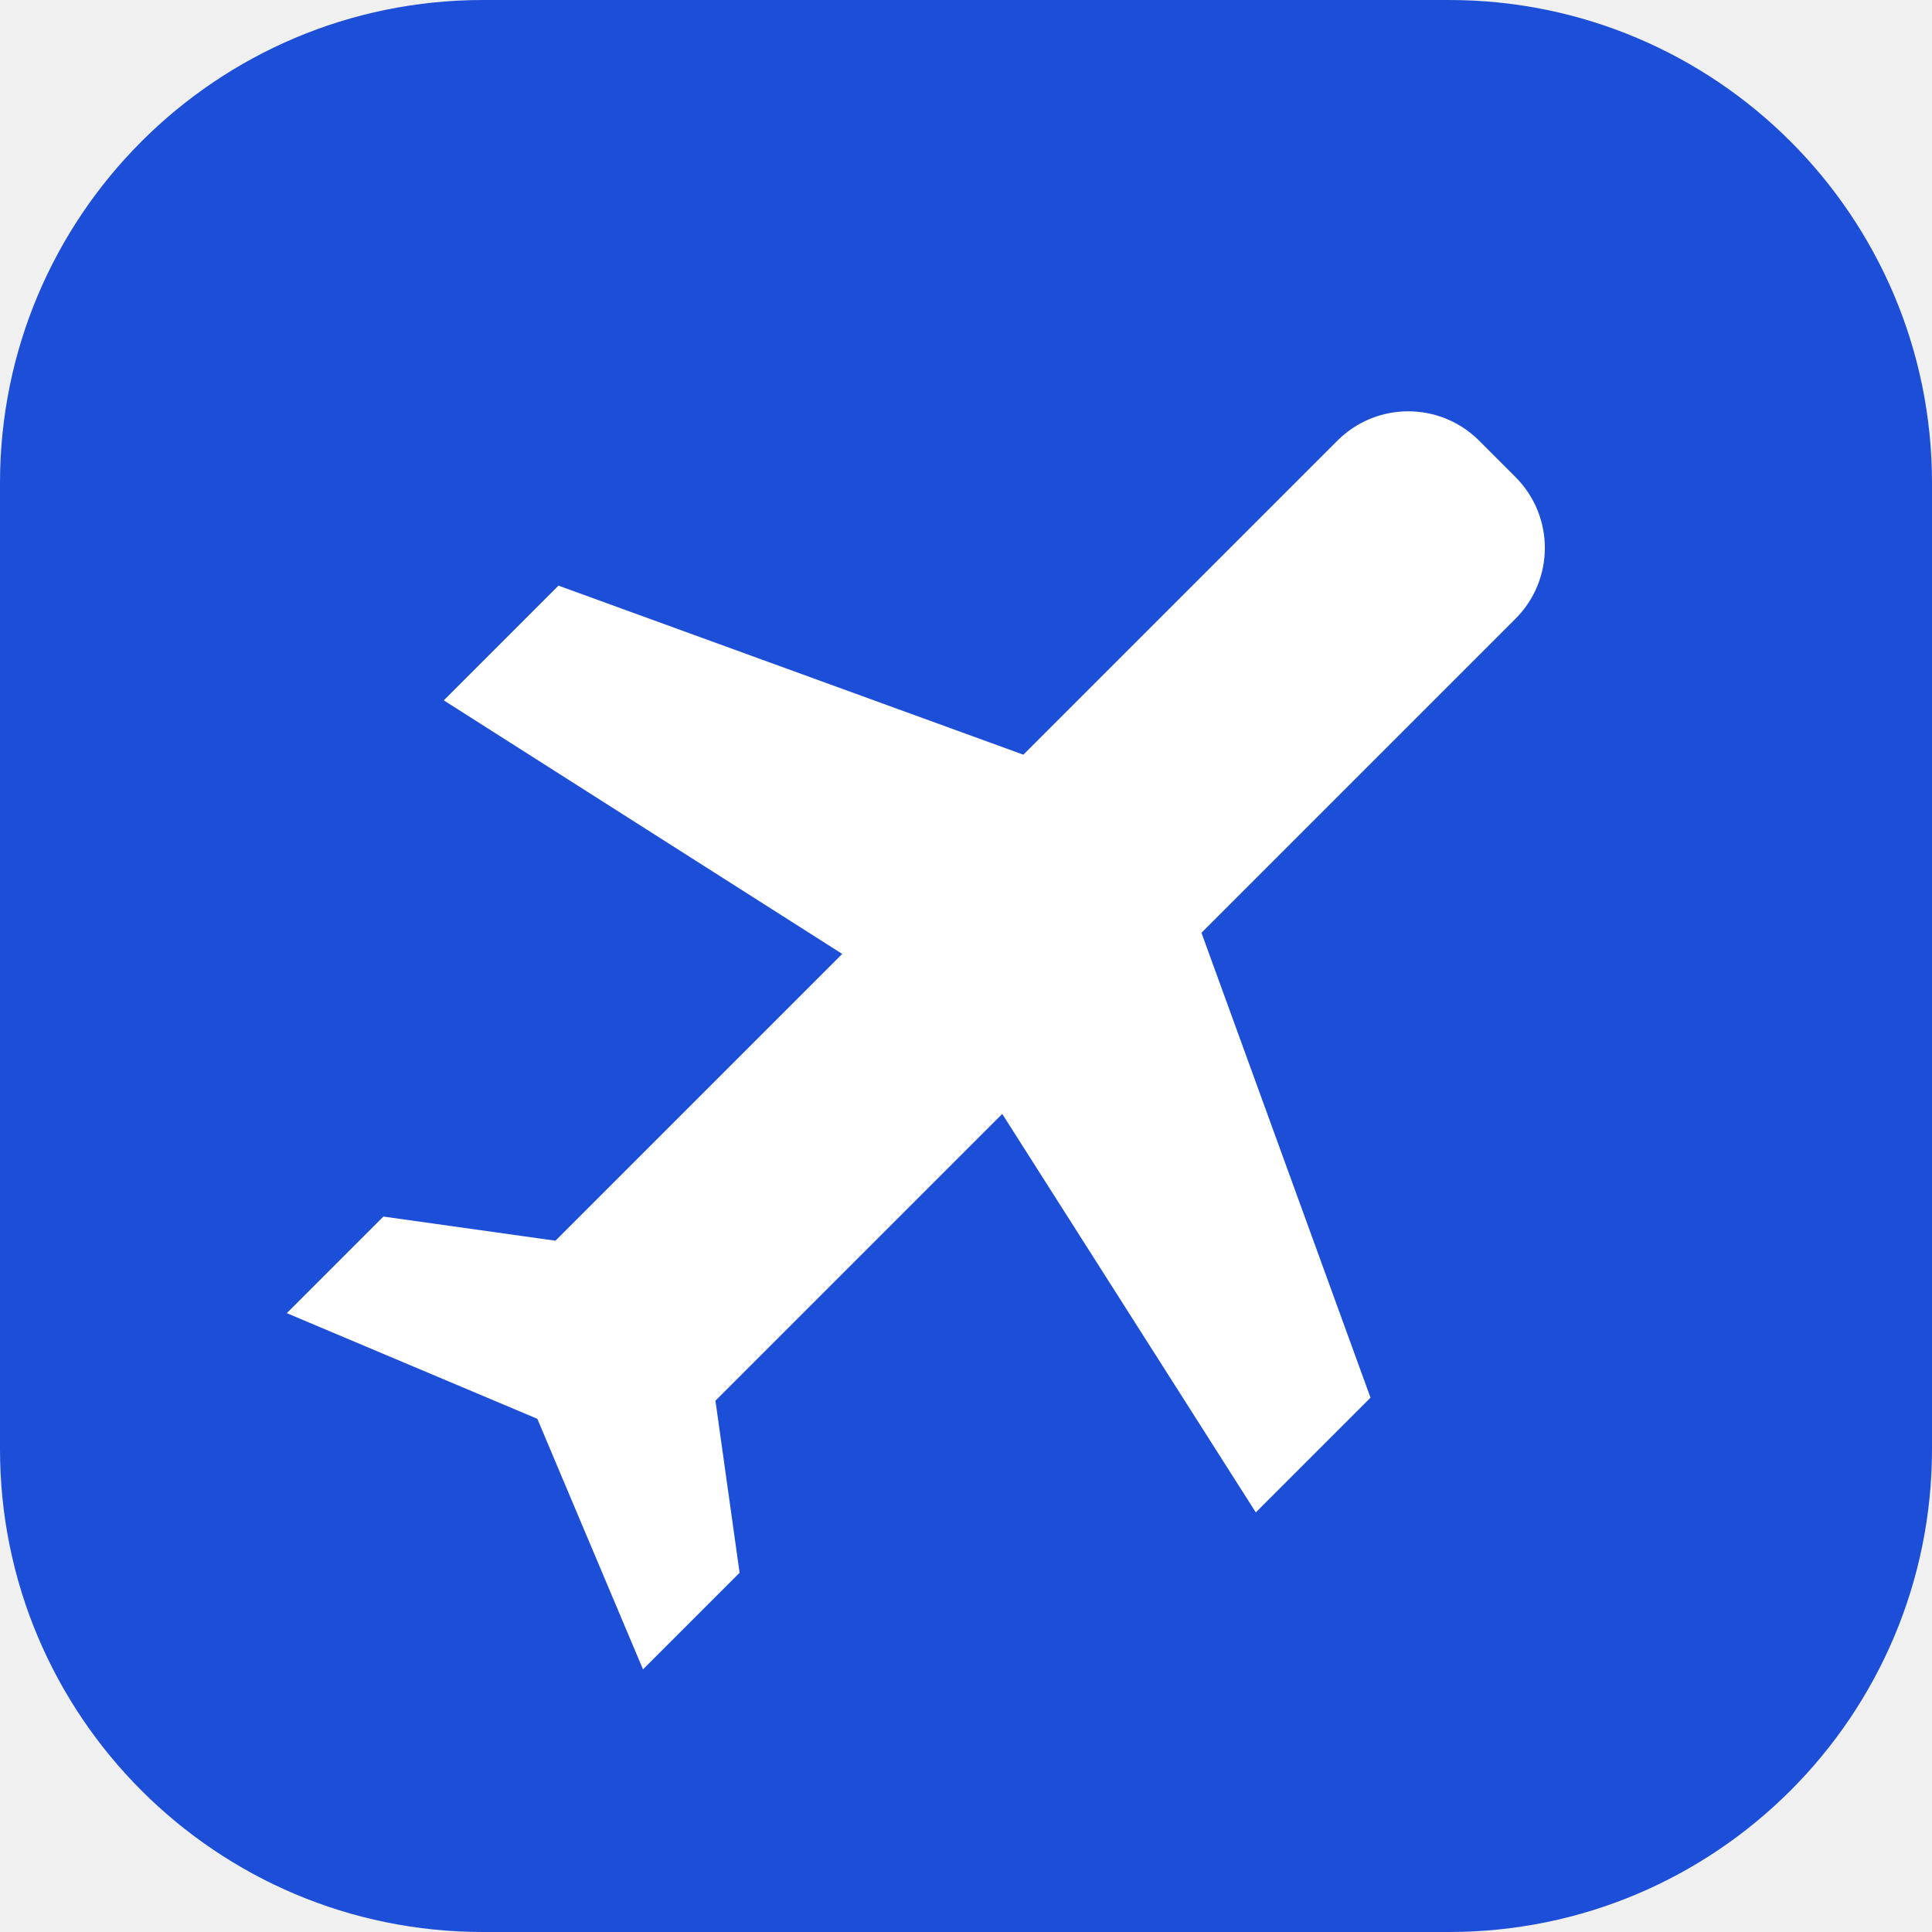
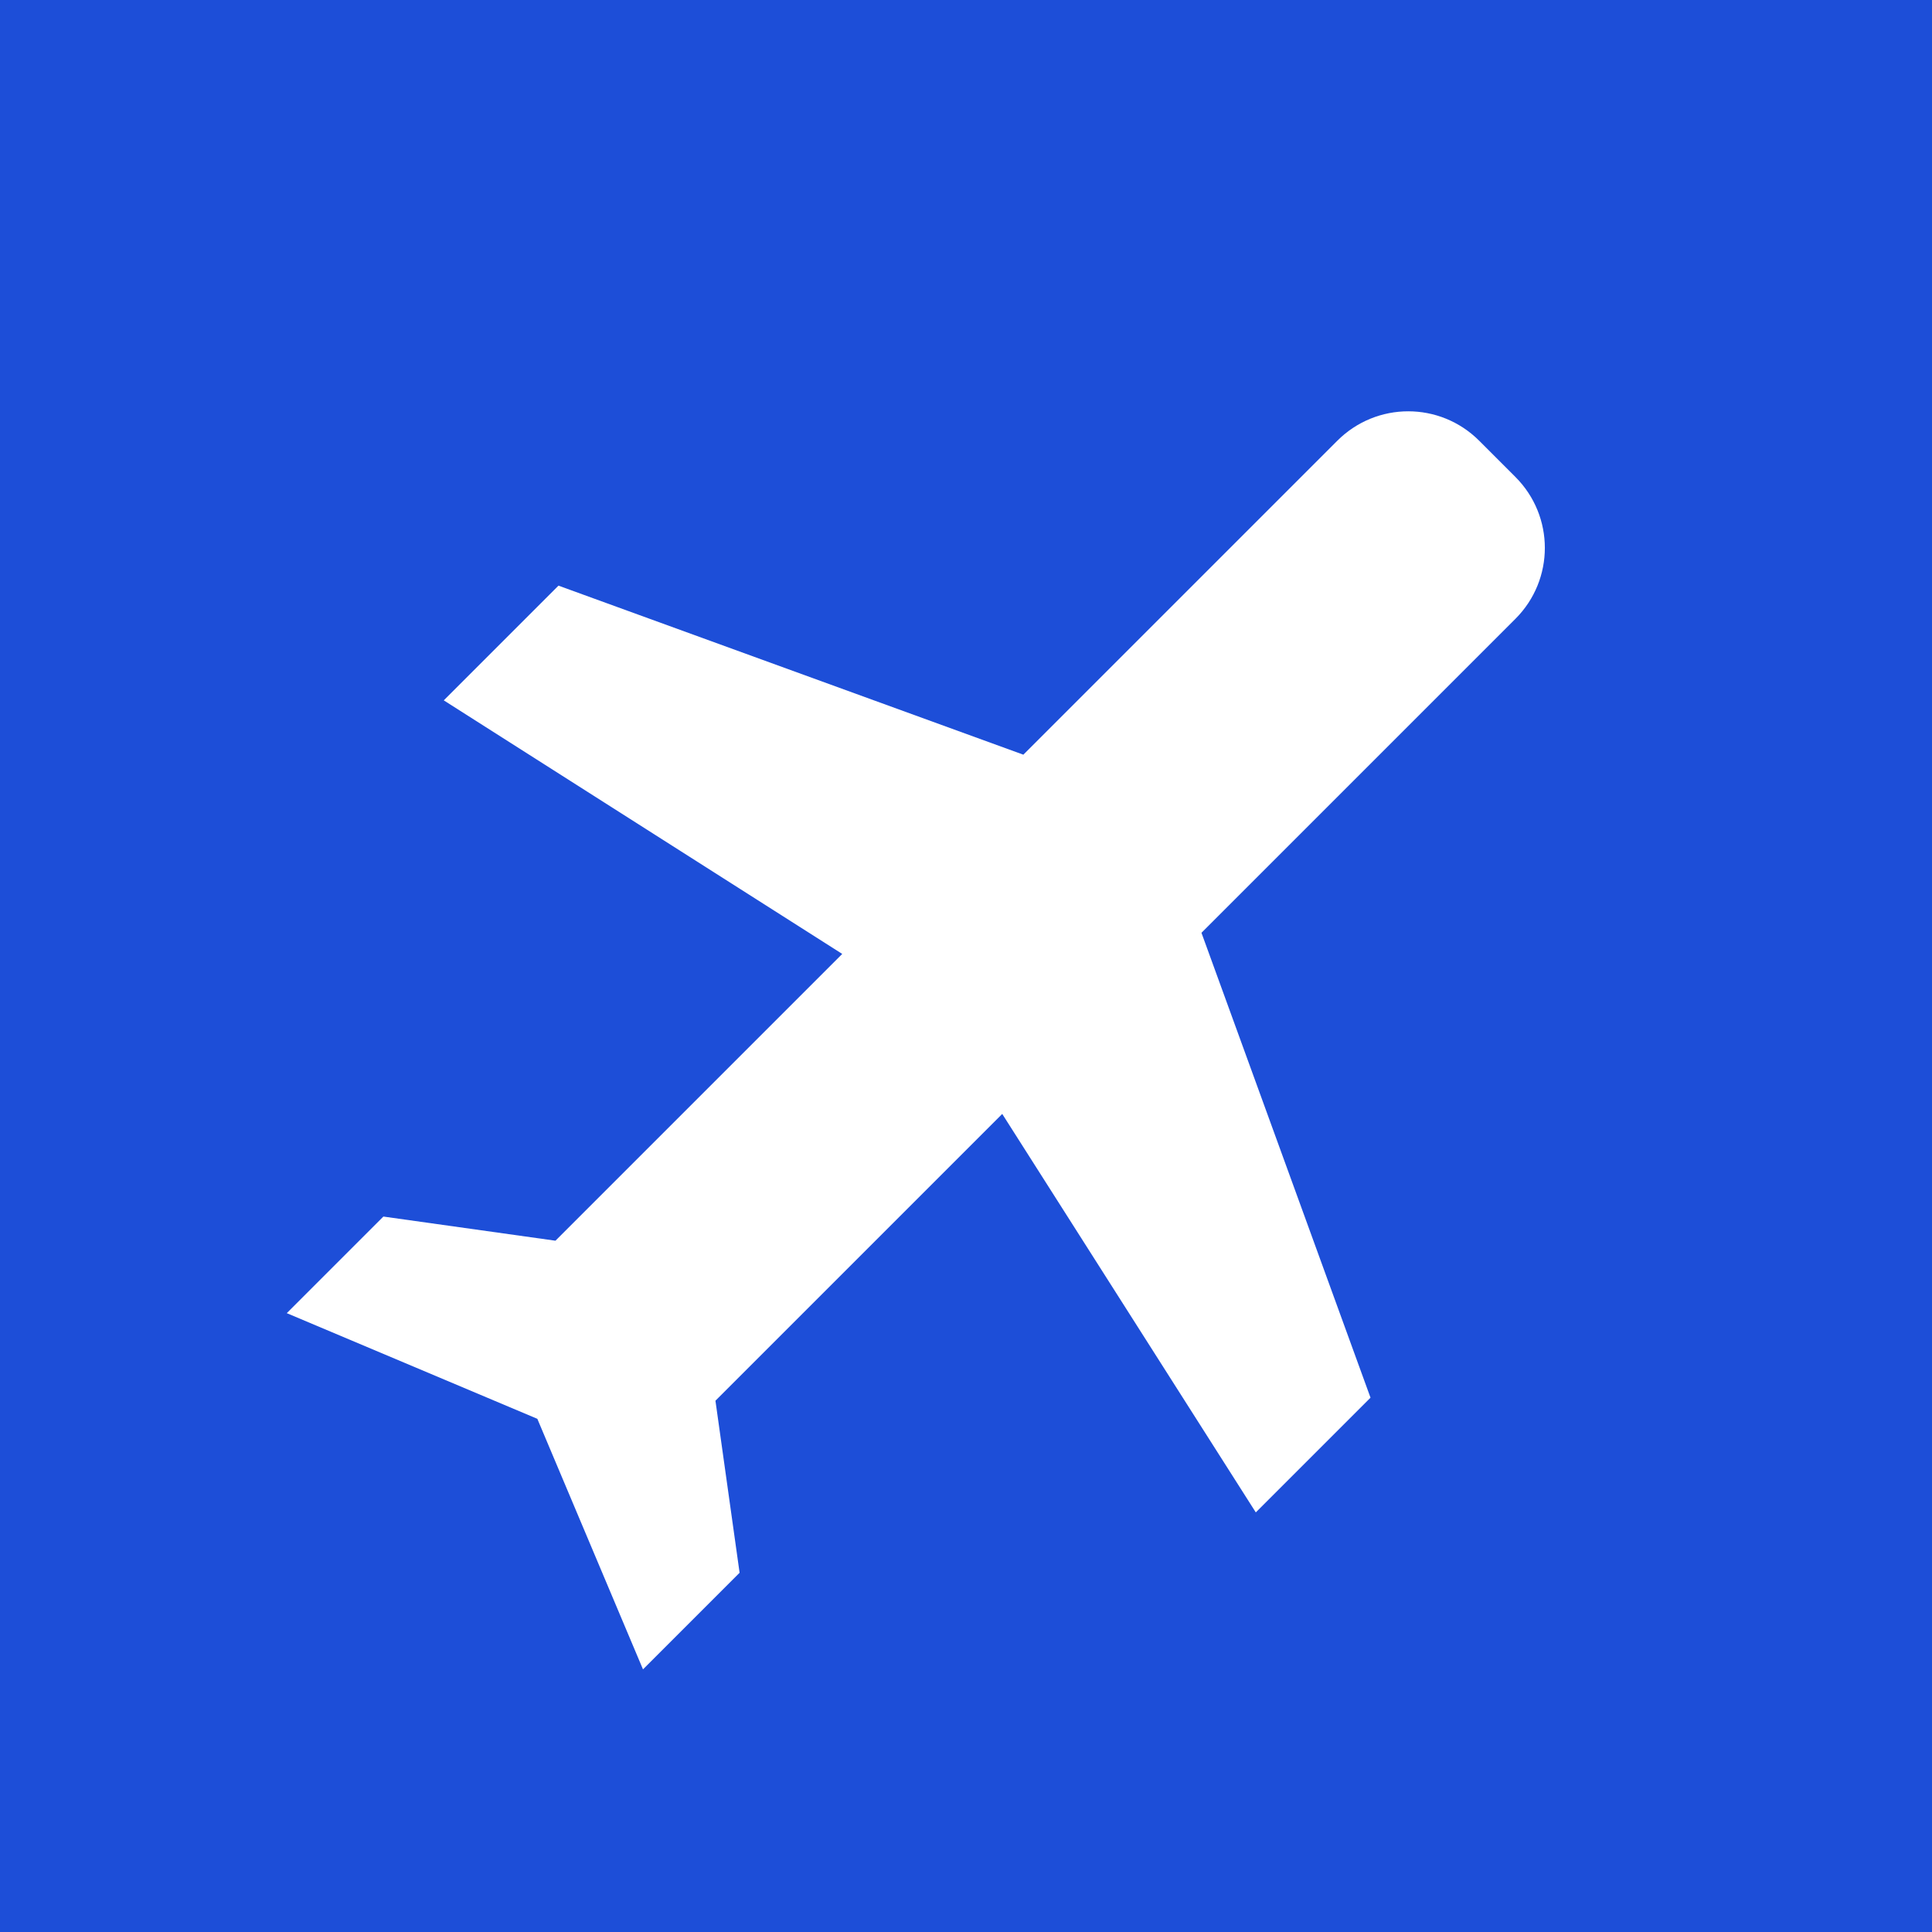
<svg xmlns="http://www.w3.org/2000/svg" viewBox="0 0 64 64">
-   <rect width="64" height="64" rx="16" fill="#1d4ed8" />
+   <rect width="64" height="64" fill="#1d4ed8" />
  <path d="M50.2 15.8c1.3 1.3 1.3 3.4 0 4.7L39.8 30.9l5.6 15.4-3.8 3.8-8.4-13.2-9.5 9.5.8 5.7-3.2 3.2-3.5-8.3-8.3-3.5 3.2-3.2 5.7.8 9.5-9.5-13.2-8.4 3.8-3.8 15.4 5.6 10.4-10.4c1.3-1.3 3.4-1.3 4.7 0Z" fill="#fff" />
</svg>
